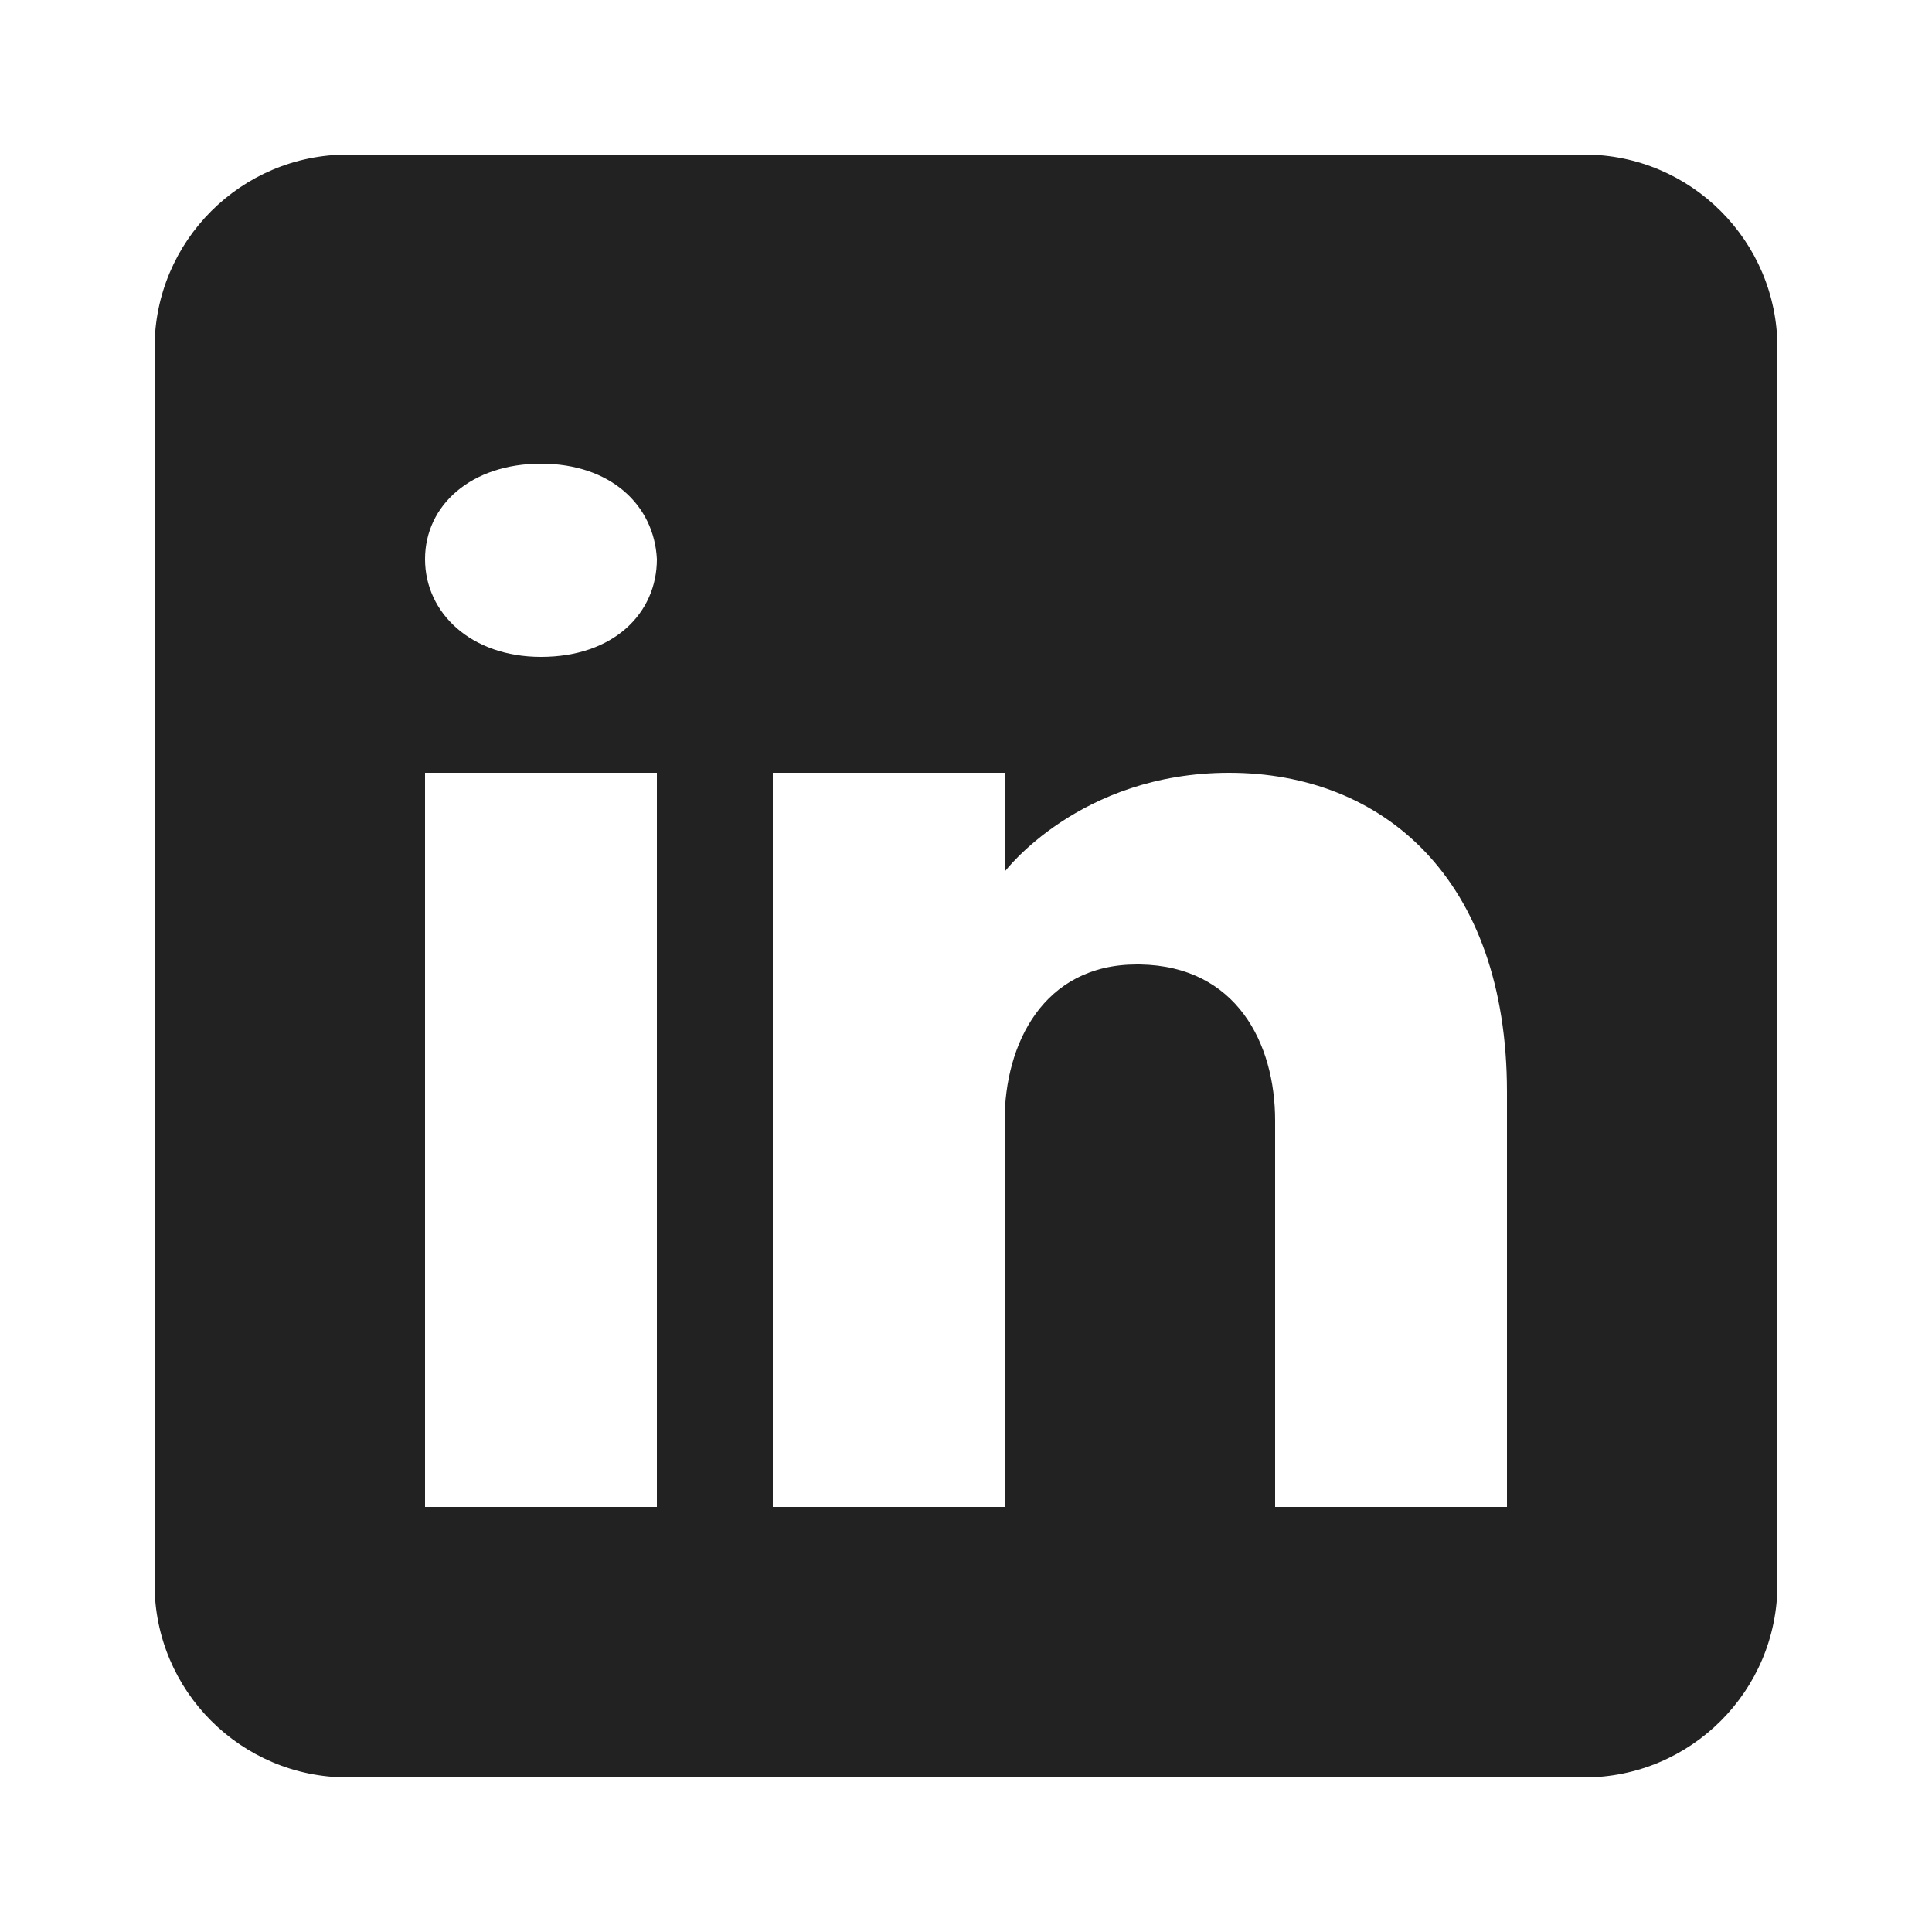
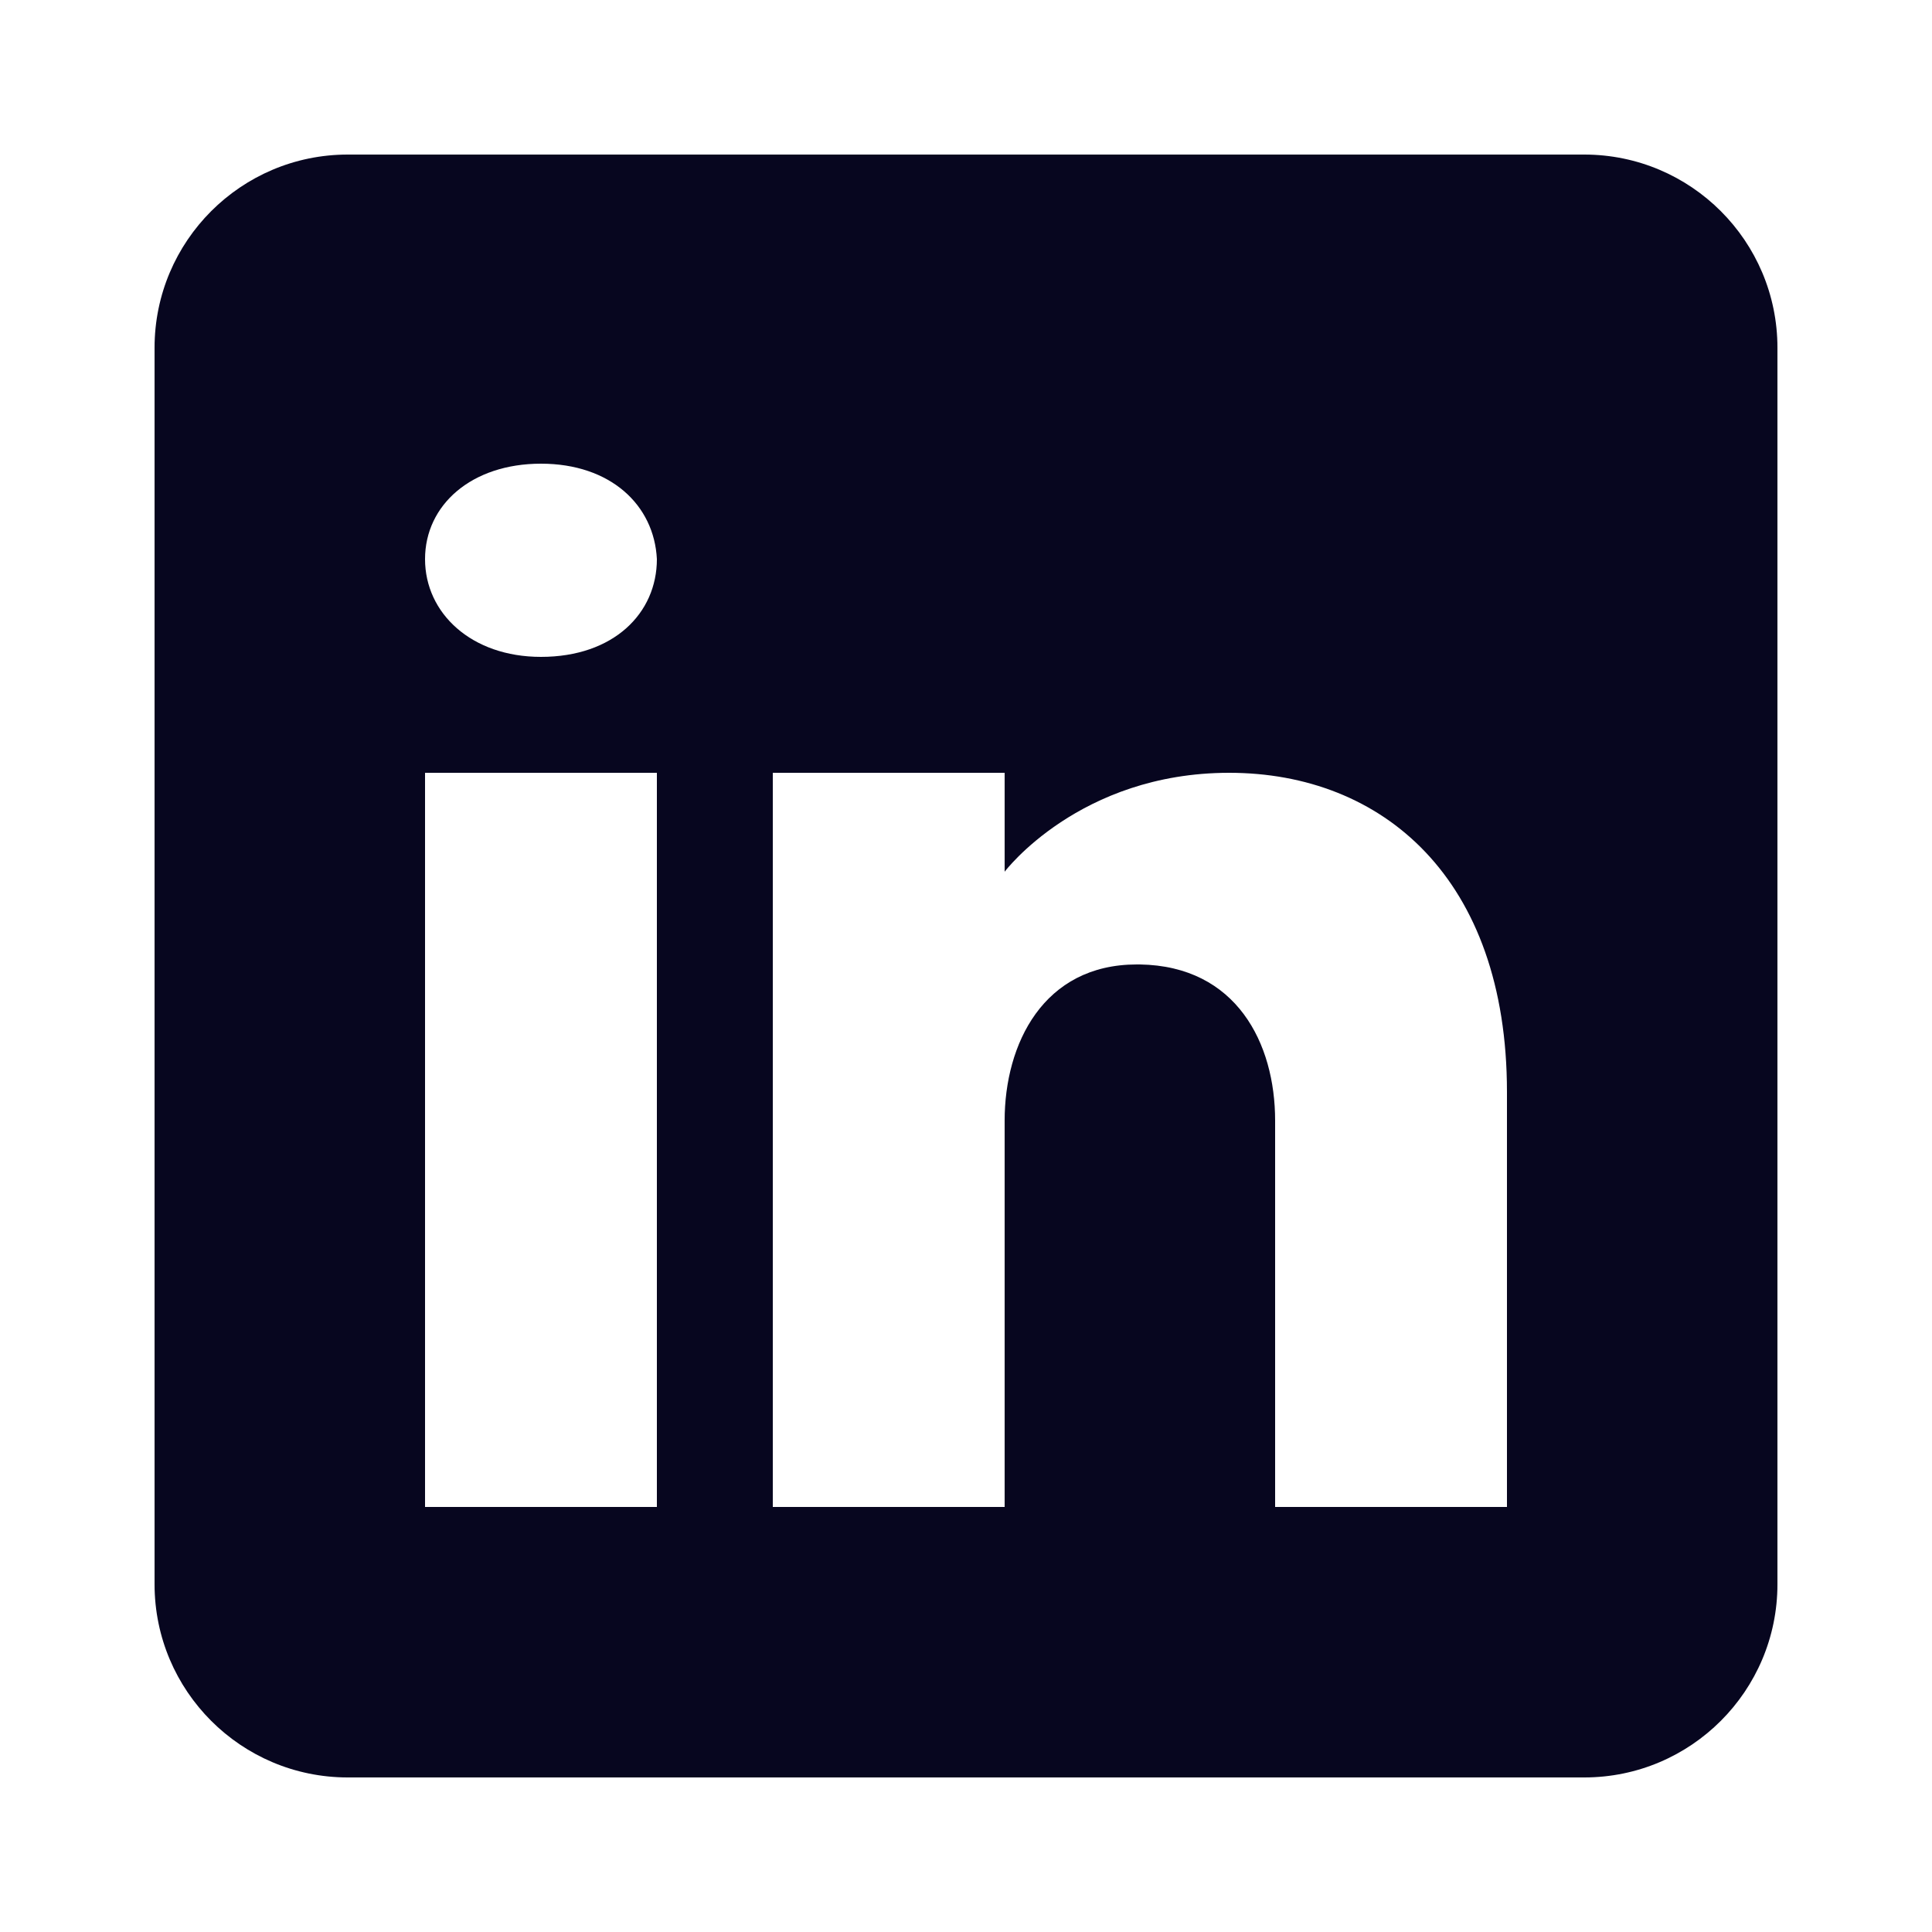
<svg xmlns="http://www.w3.org/2000/svg" viewBox="0,0,256,256" width="50px" height="50px">
-   <g fill="#222222" fill-rule="nonzero" stroke="none" stroke-width="1" stroke-linecap="butt" stroke-linejoin="miter" stroke-miterlimit="10" stroke-dasharray="" stroke-dashoffset="0" font-family="none" font-weight="none" font-size="none" text-anchor="none" style="mix-blend-mode: normal">
+   <g fill="#07061f" fill-rule="nonzero" stroke="none" stroke-width="1" stroke-linecap="butt" stroke-linejoin="miter" stroke-miterlimit="10" stroke-dasharray="" stroke-dashoffset="0" font-family="none" font-weight="none" font-size="none" text-anchor="none" style="mix-blend-mode: normal">
    <g transform="scale(5.12,5.12)">
      <path d="M41,4h-32c-2.76,0 -5,2.24 -5,5v32c0,2.76 2.24,5 5,5h32c2.76,0 5,-2.24 5,-5v-32c0,-2.76 -2.24,-5 -5,-5zM17,20v19h-6v-19zM11,14.47c0,-1.4 1.2,-2.47 3,-2.47c1.8,0 2.93,1.07 3,2.47c0,1.4 -1.12,2.53 -3,2.53c-1.8,0 -3,-1.13 -3,-2.53zM39,39h-6c0,0 0,-9.26 0,-10c0,-2 -1,-4 -3.5,-4.04h-0.08c-2.42,0 -3.42,2.06 -3.42,4.04c0,0.91 0,10 0,10h-6v-19h6v2.56c0,0 1.93,-2.56 5.81,-2.56c3.97,0 7.19,2.73 7.19,8.26z" />
    </g>
  </g>
</svg>
